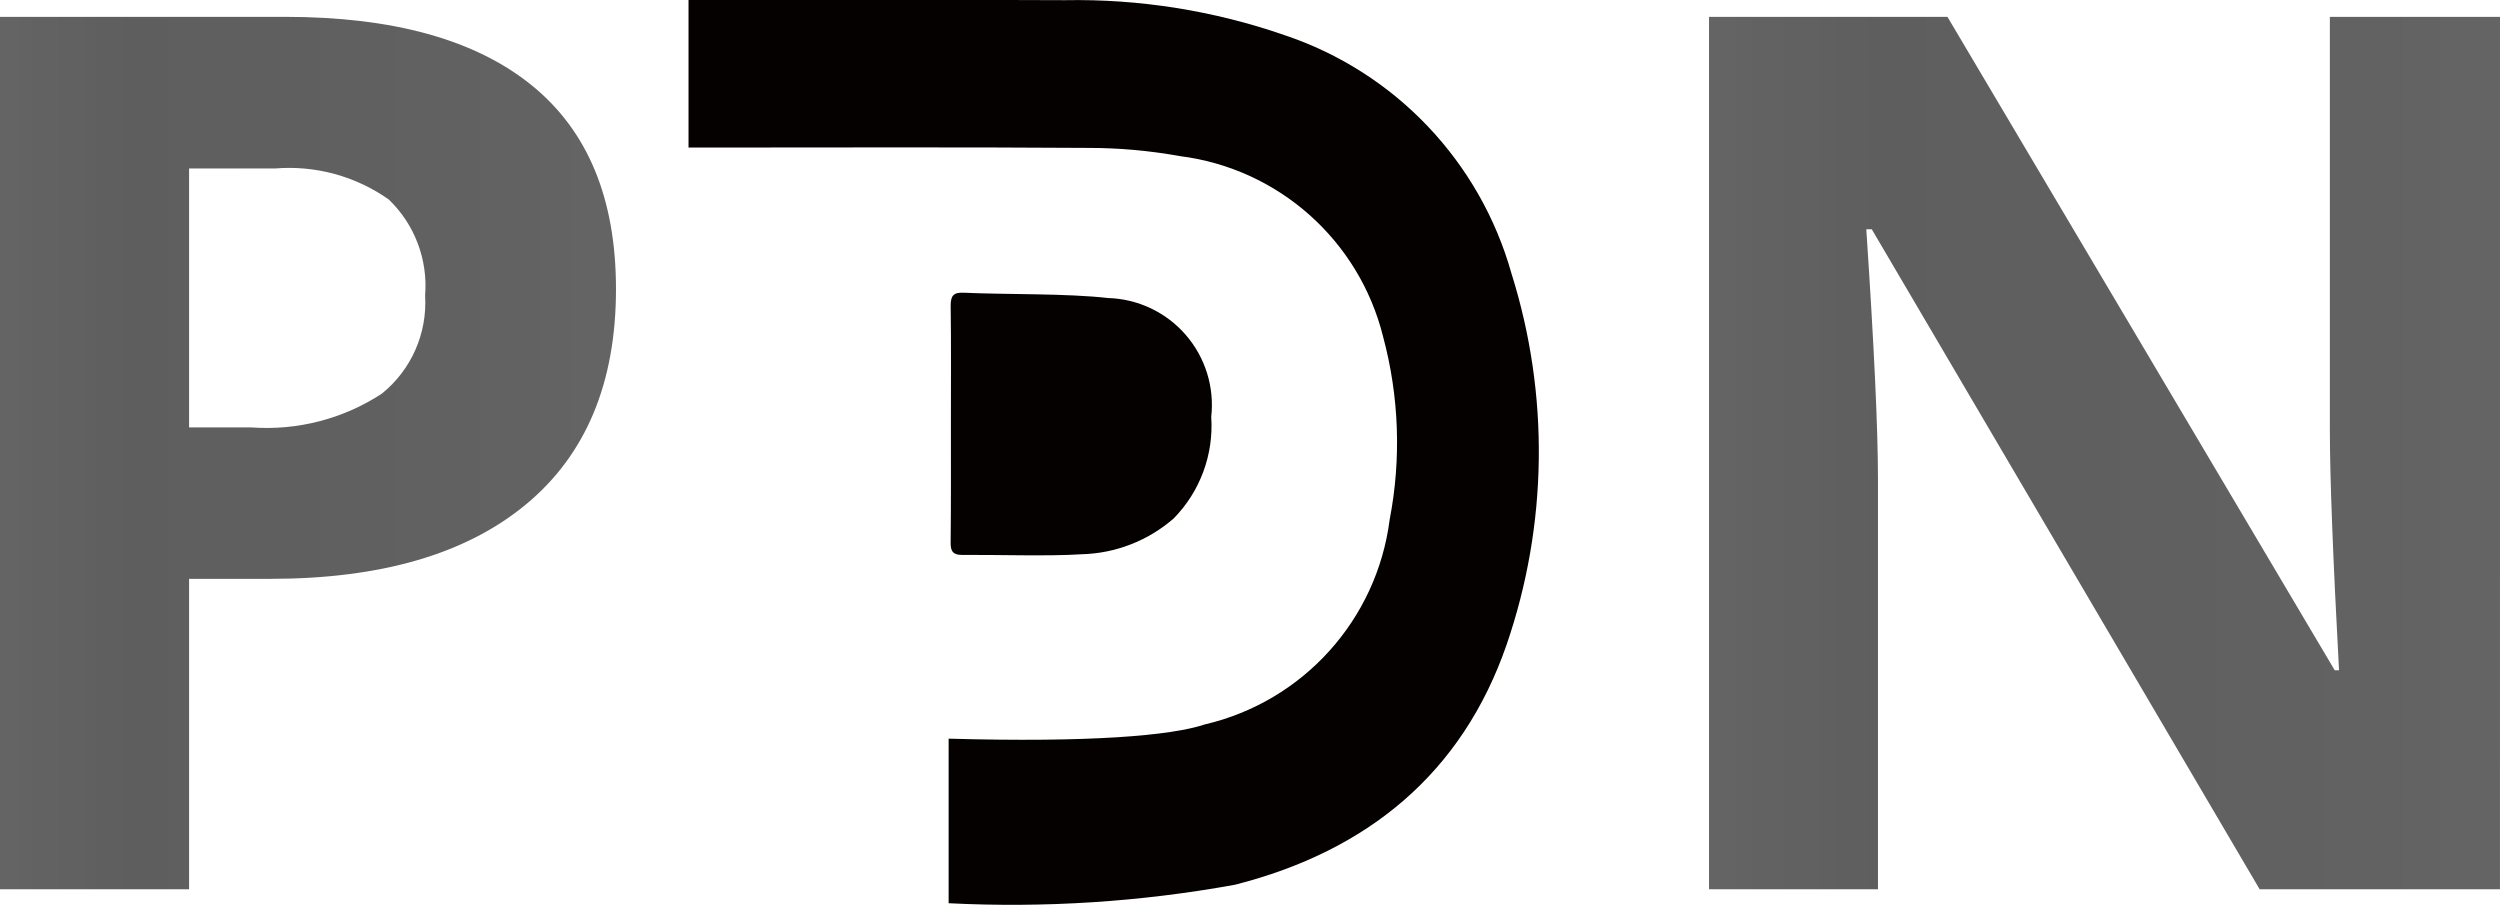
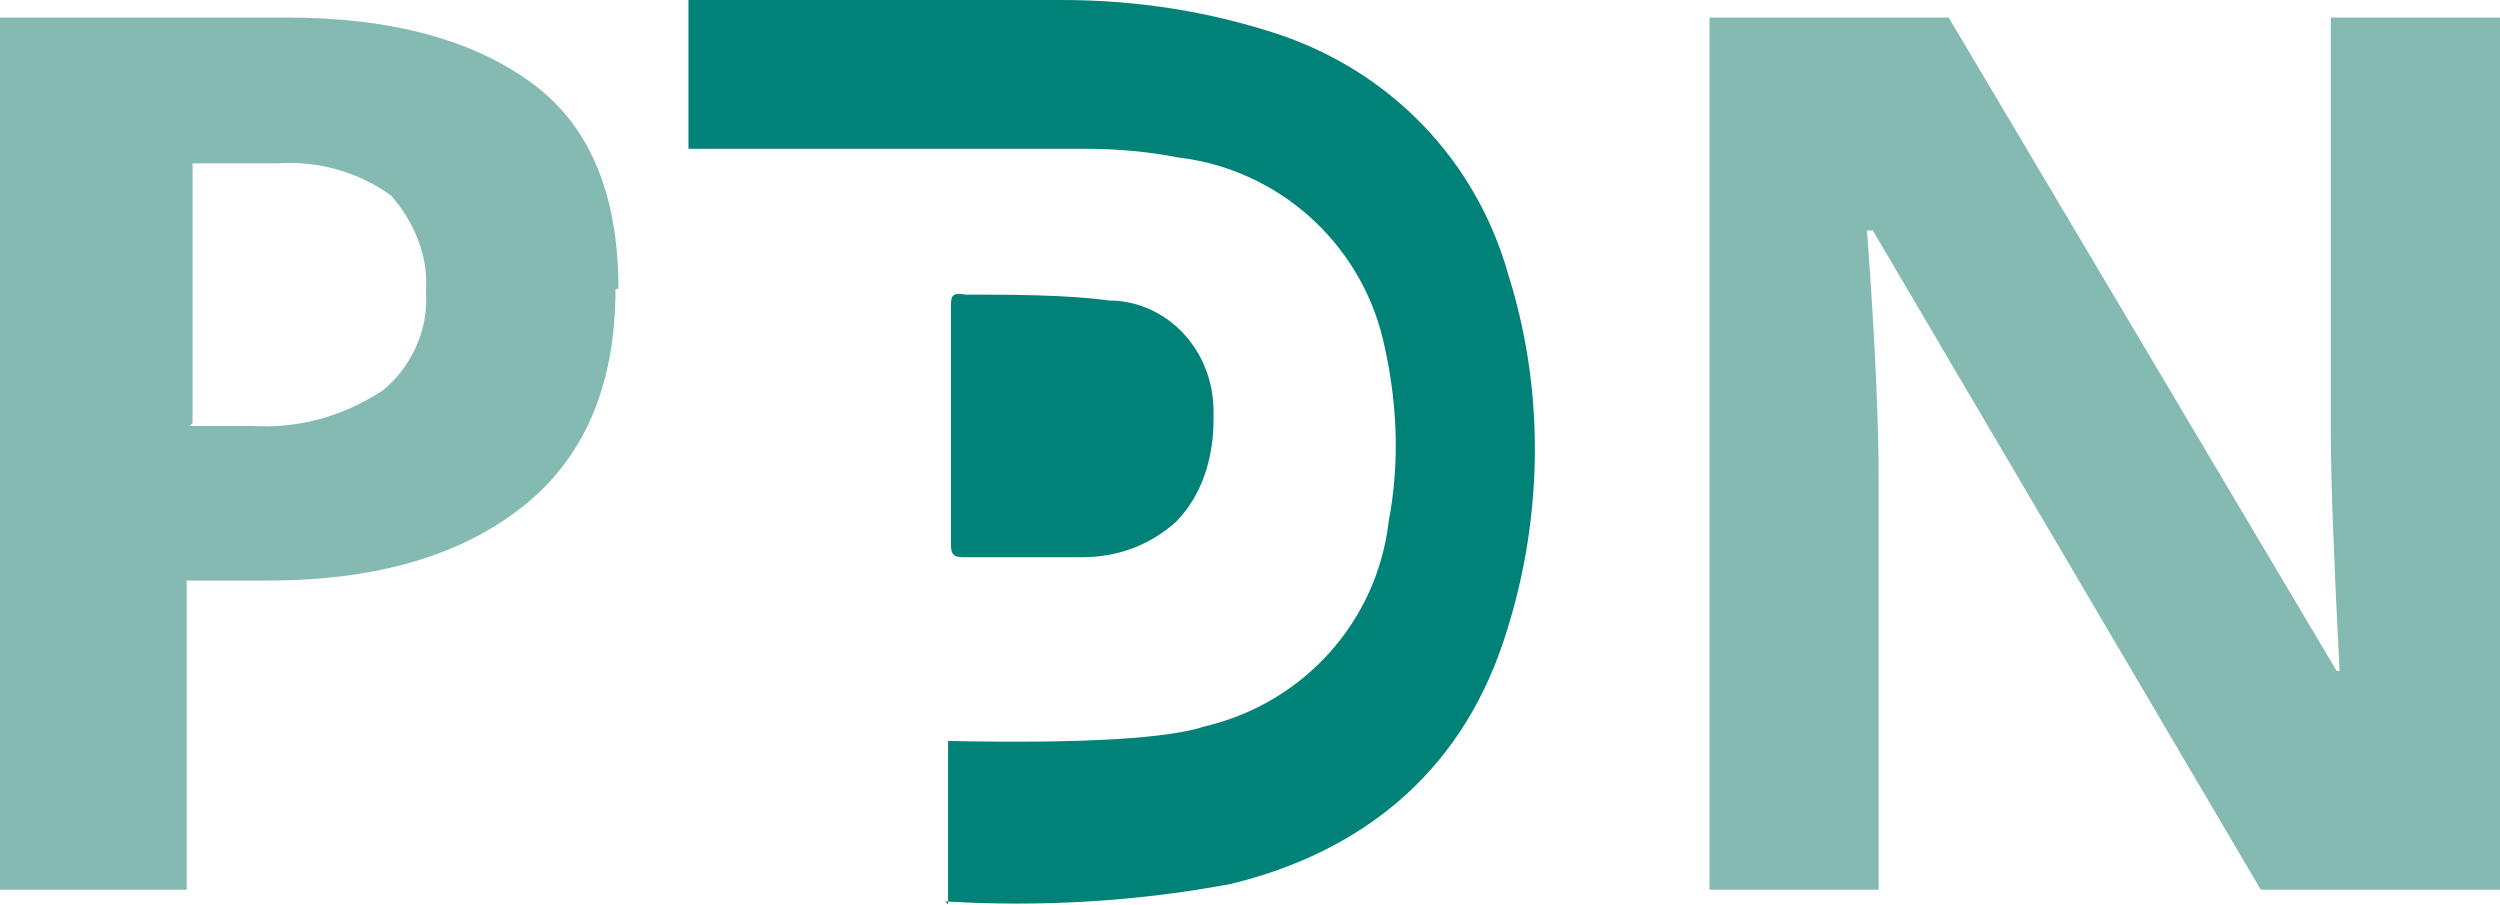
- <svg xmlns="http://www.w3.org/2000/svg" width="85.679" height="31" viewBox="0 0 85.679 31">
+ <svg xmlns="http://www.w3.org/2000/svg" id="Capa_1" version="1.1" viewBox="0 0 85.7 31">
  <defs>
-     <linearGradient id="linear-gradient" y1="0.5" x2="1" y2="0.5" gradientUnits="objectBoundingBox">
-       <stop offset="0" stop-color="#0a0a0a" />
-       <stop offset="0.212" stop-color="#000" />
-       <stop offset="0.704" stop-color="#040404" />
-       <stop offset="1" stop-color="#0a0a0a" />
-     </linearGradient>
+     <style>
+       .st0 {
+         fill: #85bab3;
+       }
+ 
+       .st1 {
+         fill: #008279;
+       }
+     </style>
  </defs>
-   <g id="logo_pdn-transparente" transform="translate(42.839 15.5)">
-     <g id="logo_pdn-transparente-2" data-name="logo_pdn-transparente" transform="translate(-42.839 -15.5)">
-       <g id="Grupo_4" data-name="Grupo 4" transform="translate(0 0.577)" opacity="0.63">
-         <g id="Grupo_3" data-name="Grupo 3">
-           <path id="Trazado_5" data-name="Trazado 5" d="M21.111,10.164q0,4.828-3.083,7.383T9.26,20.1H6.48V30.739H0V.839H9.762q5.56,0,8.454,2.341T21.111,10.164ZM6.48,14.91H8.612a7.214,7.214,0,0,0,4.473-1.156,4.005,4.005,0,0,0,1.484-3.364A4.1,4.1,0,0,0,13.325,7.1a5.921,5.921,0,0,0-3.9-1.064H6.48Z" transform="translate(0 -0.839)" fill="url(#linear-gradient)" />
-           <path id="Trazado_6" data-name="Trazado 6" d="M112.236,30.739H104L90.707,8.12h-.188q.4,5.993.4,8.549V30.739h-5.79V.839H93.3l13.273,22.394h.147q-.314-5.829-.314-8.242V.839h5.832Z" transform="translate(-26.558 -0.839)" fill="url(#linear-gradient)" />
+   <g id="logo_pdn-transparente">
+     <g id="logo_pdn-transparente-2">
+       <g id="Grupo_4">
+         <g id="Grupo_3">
+           <path id="Trazado_5" class="st0" d="M21.1,9.9c0,3.2-1,5.7-3.1,7.4-2.1,1.7-5,2.6-8.8,2.6h-2.8v10.6H0V.6h9.8c3.7,0,6.5.8,8.5,2.3s2.9,3.9,2.9,7ZM6.5,14.6h2.1c1.6.1,3.1-.3,4.5-1.2,1-.8,1.6-2.1,1.5-3.4.1-1.2-.4-2.4-1.2-3.3-1.1-.8-2.5-1.2-3.9-1.1h-2.9v8.9Z" />
+           <path id="Trazado_6" class="st0" d="M85.7,30.5h-8.2l-13.3-22.6h-.2c.3,4,.4,6.8.4,8.5v14.1h-5.8V.6h8.2l13.3,22.4h.1c-.2-3.9-.3-6.6-.3-8.2V.6h5.8v29.9Z" />
        </g>
      </g>
-       <path id="Trazado_7" data-name="Trazado 7" d="M43.21,30.955v-5.64c4.826.136,7.625-.1,8.781-.488a8.286,8.286,0,0,0,6.334-7.019,13.954,13.954,0,0,0-.226-6.273,8.238,8.238,0,0,0-6.963-6.185,17.653,17.653,0,0,0-3.166-.281c-4.382-.03-8.765-.012-13.148-.012h-.526V0h.448c4.148,0,8.3-.014,12.444.006a21.781,21.781,0,0,1,7.539,1.2A12.053,12.053,0,0,1,62.5,9.374a20.352,20.352,0,0,1-.167,12.72c-1.521,4.4-4.754,7.068-9.307,8.227A42.756,42.756,0,0,1,43.21,30.955Z" transform="translate(-10.699 0)" fill="#050100" />
-       <path id="Trazado_8" data-name="Trazado 8" d="M47.362,19.06c0-1.346.011-2.693-.008-4.039,0-.342.1-.458.451-.441,1.4.066,3.55.02,4.941.182a3.666,3.666,0,0,1,3.538,4.073A4.533,4.533,0,0,1,55,22.313a4.99,4.99,0,0,1-3.161,1.23c-1.118.075-2.977.013-4.1.023-.317,0-.389-.138-.386-.422C47.368,21.784,47.362,20.422,47.362,19.06Z" transform="translate(-14.773 -4.548)" fill="#050100" />
+       <path id="Trazado_7" class="st1" d="M32.5,31v-5.6c4.8.1,7.6-.1,8.8-.5,3.4-.8,5.9-3.6,6.3-7,.4-2.1.3-4.2-.2-6.3-.8-3.3-3.6-5.8-7-6.2-1-.2-2.1-.3-3.2-.3-4.4,0-8.8,0-13.1,0h-.5V0h.4c4.1,0,8.3,0,12.4,0,2.6,0,5.1.4,7.5,1.2,3.8,1.3,6.7,4.3,7.8,8.2,1.3,4.1,1.2,8.6-.2,12.7-1.5,4.4-4.8,7.1-9.3,8.2-3.2.6-6.5.8-9.8.6Z" />
+       <path id="Trazado_8" class="st1" d="M32.6,14.5c0-1.3,0-2.7,0-4,0-.3,0-.5.5-.4,1.4,0,3.5,0,4.9.2,2,0,3.6,1.7,3.6,3.8,0,.1,0,.2,0,.3,0,1.3-.4,2.6-1.3,3.5-.9.8-2,1.2-3.2,1.2-1.1,0-3,0-4.1,0-.3,0-.4-.1-.4-.4,0-1.4,0-2.7,0-4.1Z" />
    </g>
  </g>
</svg>
